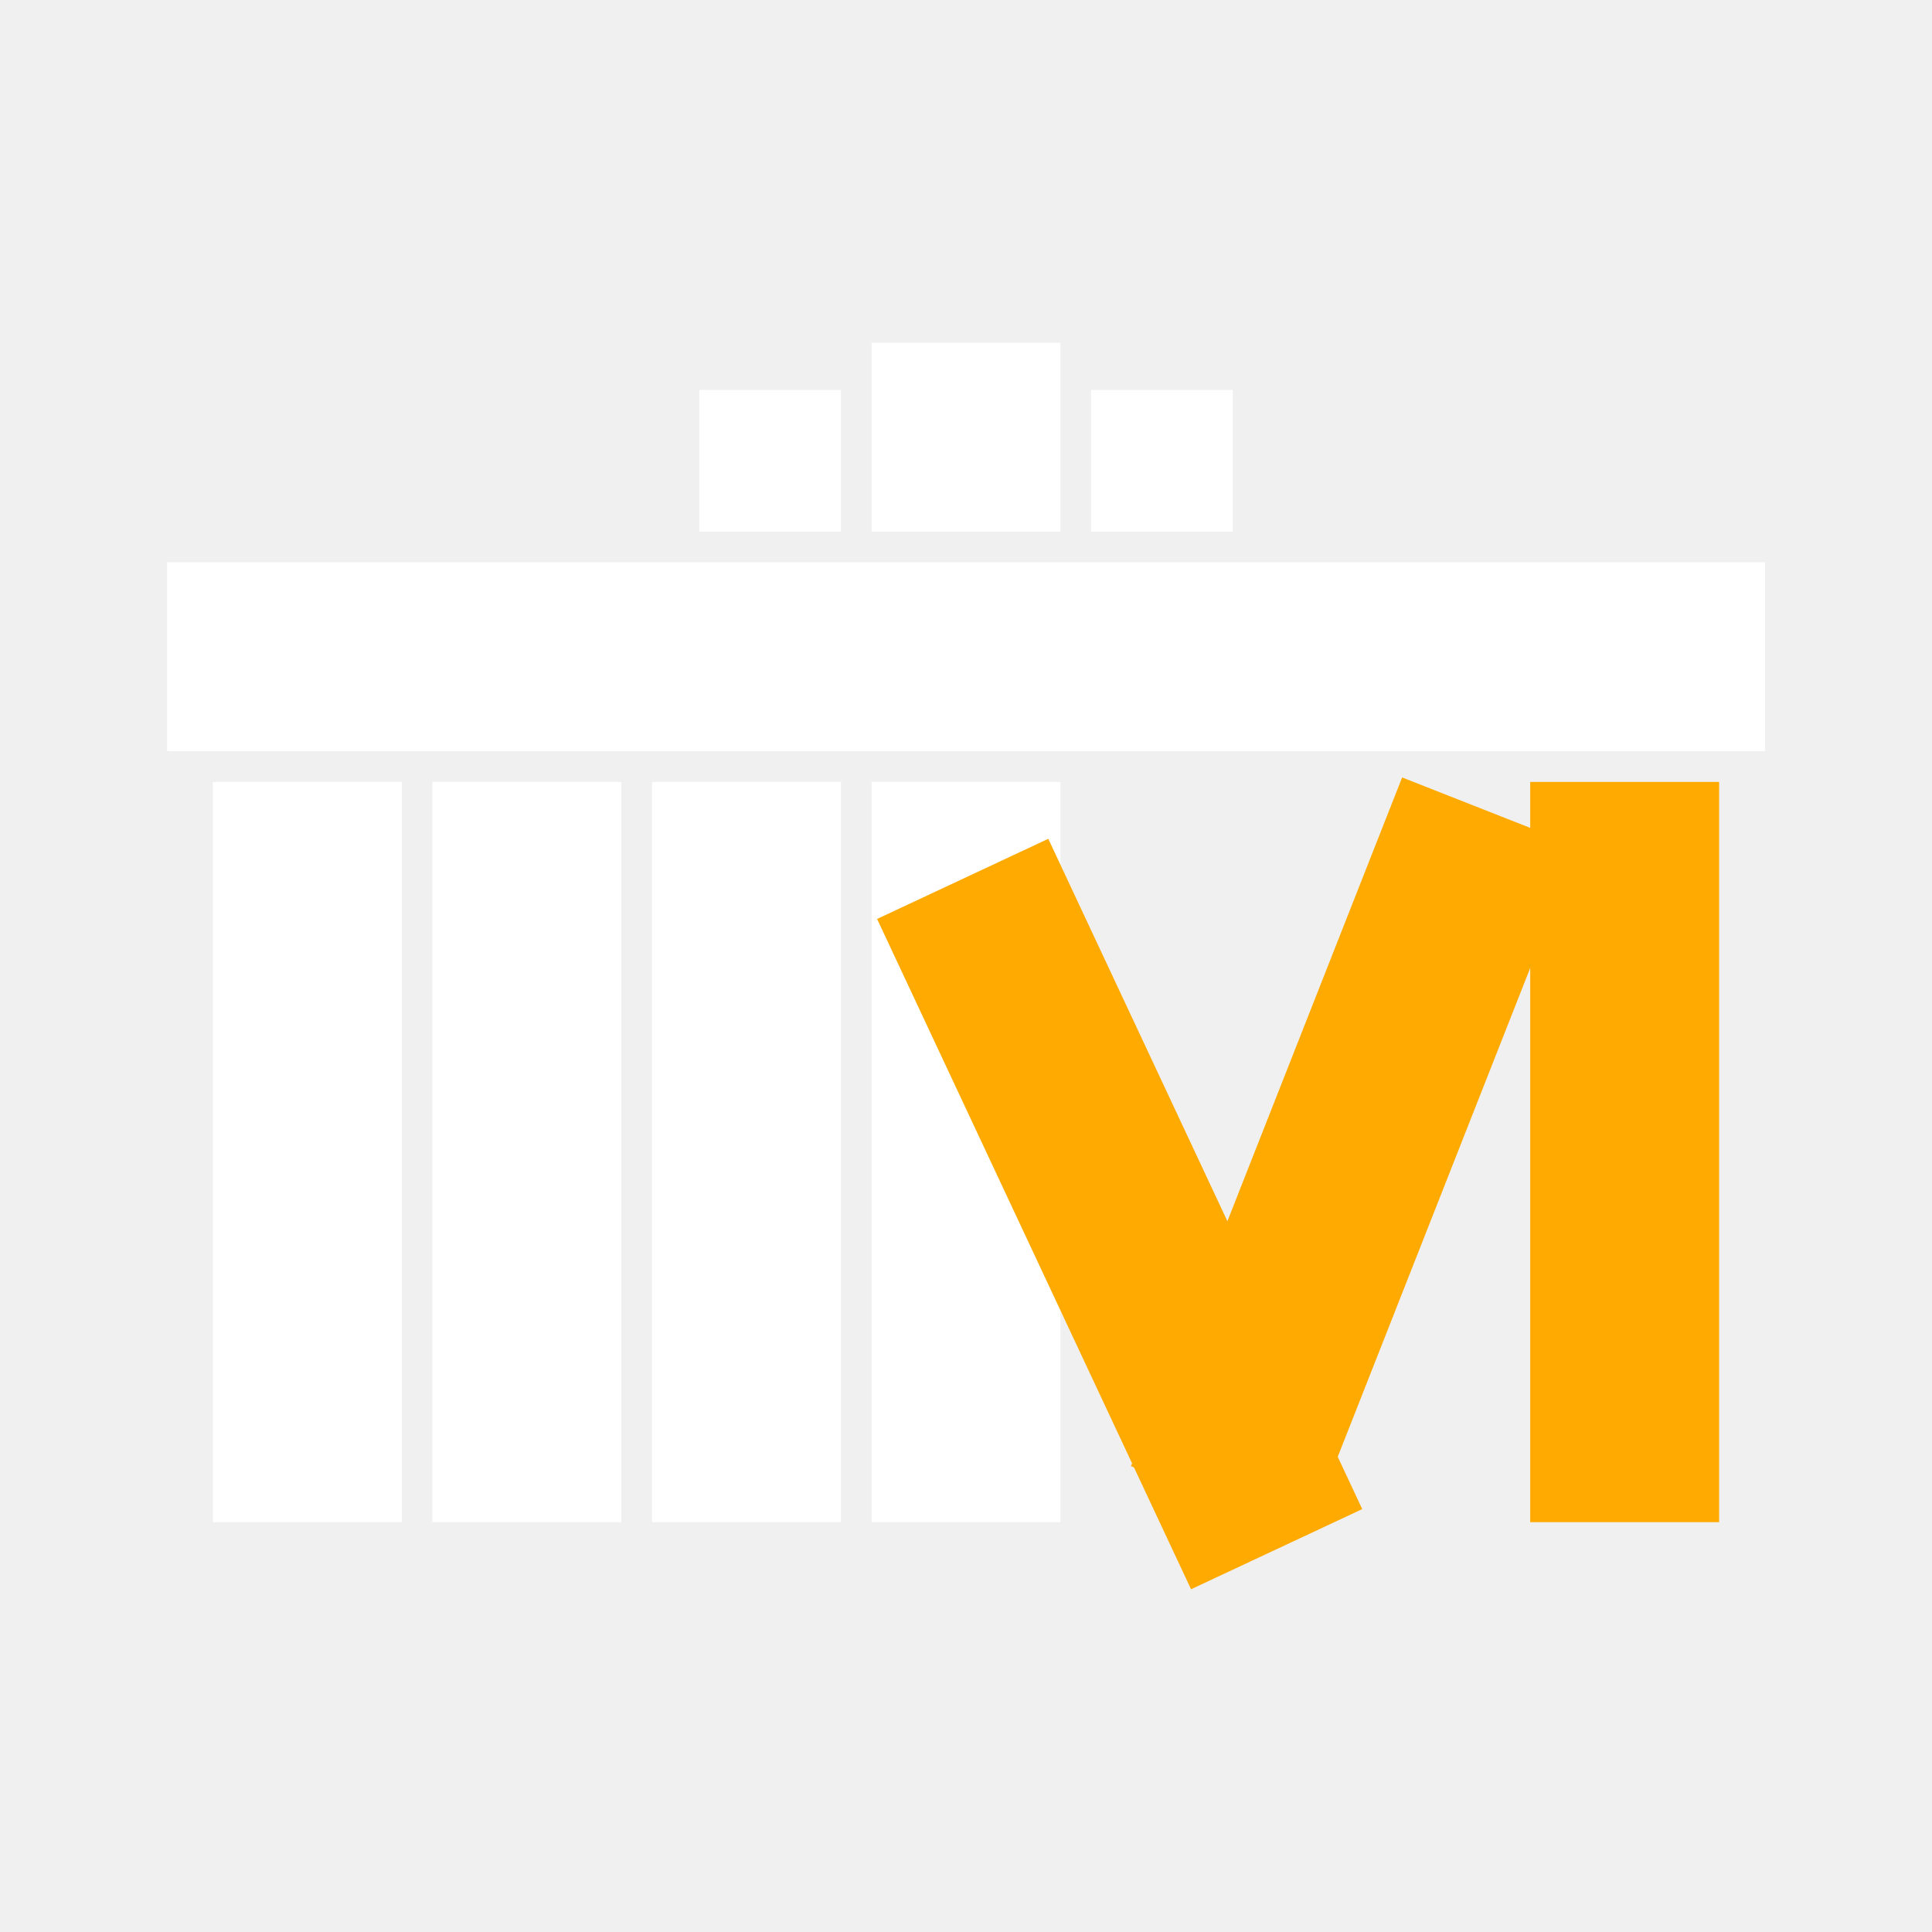
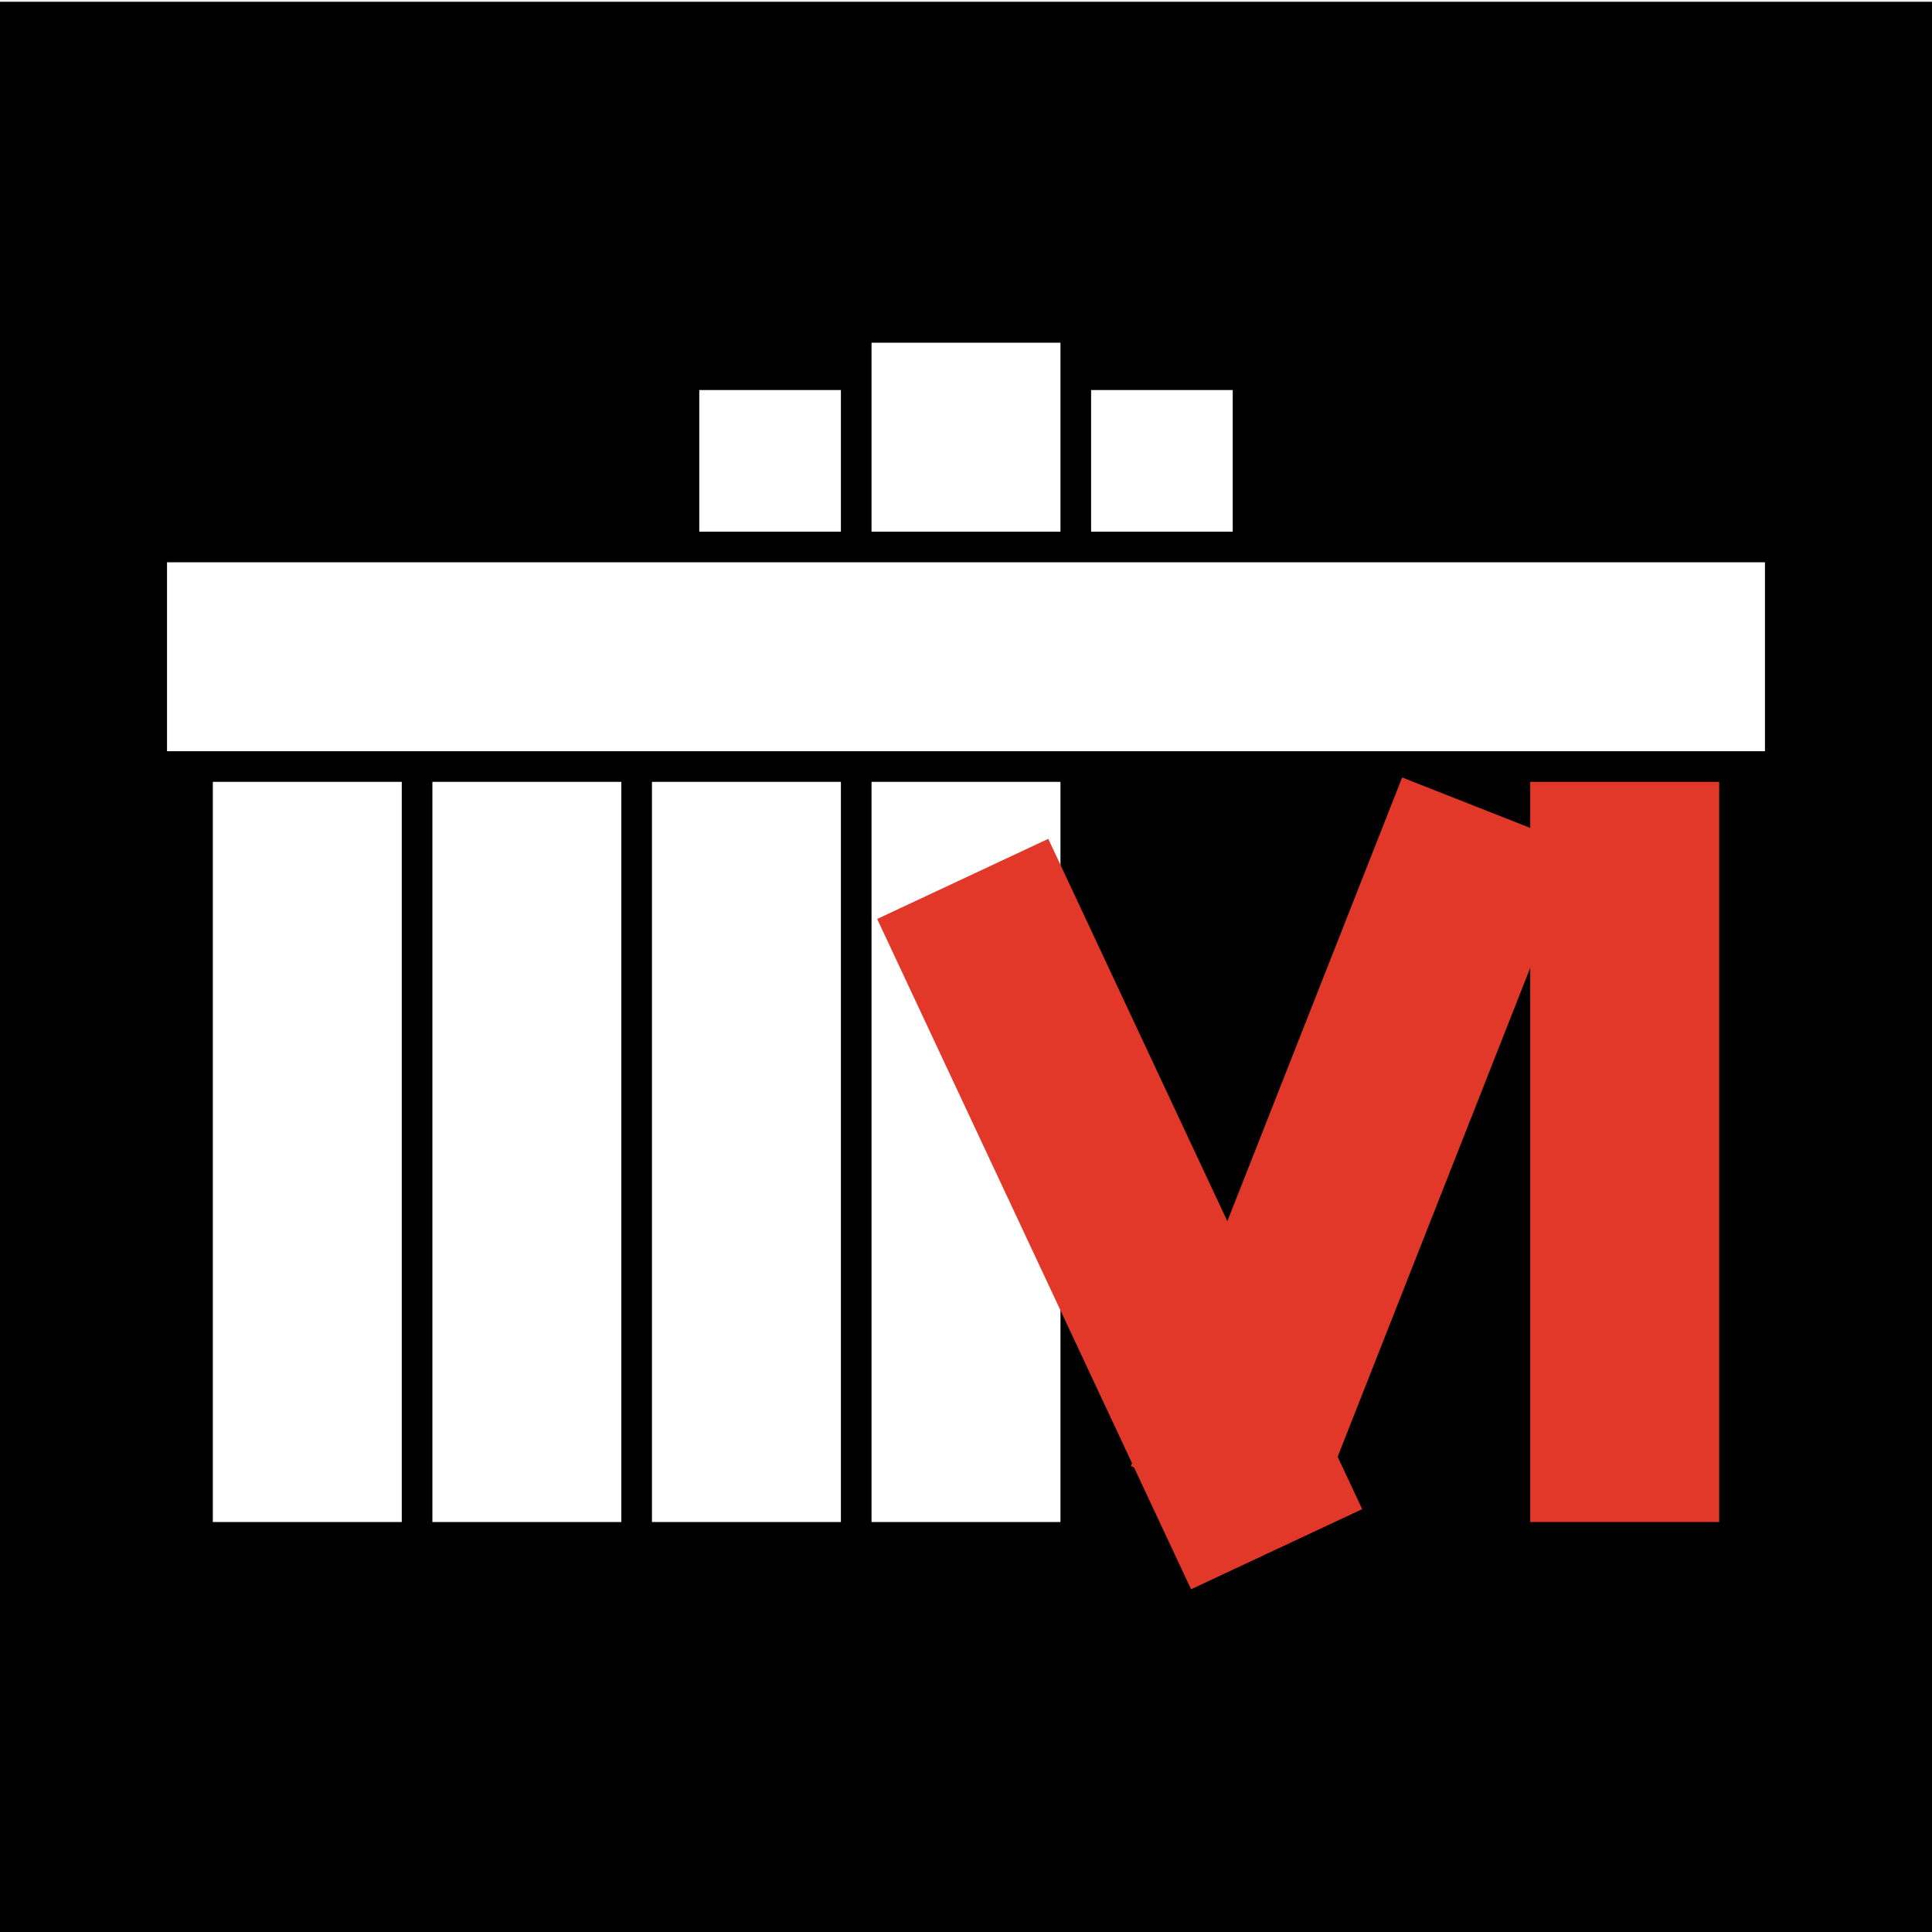
- <svg xmlns="http://www.w3.org/2000/svg" version="1.1" viewBox="0 0 1080 1080">
+ <svg xmlns="http://www.w3.org/2000/svg" viewBox="0 0 1080 1080">
  <defs>
    <style>
-       .st0 {
-         fill: #fa0;
+       .cls-1 {
+         fill: #e2382a;
      }

-       .st1 {
+       .cls-2 {
        fill: #fff;
-       }
- 
-       .st2 {
-         display: none;
      }
    </style>
  </defs>
-   <g id="Layer_2" class="st2">
+   <g id="Layer_2" data-name="Layer 2">
    <rect x="0" y="1" width="1080" height="1080" />
  </g>
-   <g id="Layer_1">
-     <path class="st1" d="M93.4,314.3v105.6h893.3v-105.6H93.4Z" />
-     <path class="st1" d="M390.9,218v79.2h79.2v-79.2h-79.2Z" />
-     <path class="st1" d="M609.9,218v79.2h79.2v-79.2h-79.2Z" />
-     <path class="st1" d="M487.2,191.6v105.6h105.6v-105.6h-105.6Z" />
-     <path class="st1" d="M224.6,437.1h-105.6v413.8h105.6v-413.8Z" />
-     <path class="st1" d="M347.3,437.1h-105.6v413.8h105.6v-413.8Z" />
-     <path class="st1" d="M470.1,437.1h-105.6v413.8h105.6v-413.8Z" />
-     <path class="st1" d="M592.8,437.1h-105.6v413.8h105.6v-413.8Z" />
-     <path class="st0" d="M961,437.1h-105.6v413.8h105.6v-413.8Z" />
-     <path class="st0" d="M586,468.9l-95.7,44.8,175.5,374.7,95.7-44.8-175.5-374.7Z" />
-     <path class="st0" d="M882.1,473.3l-98.3-38.7-151.6,385,98.3,38.7,151.6-385Z" />
+   <g id="Layer_1" data-name="Layer 1">
+     <path class="cls-2" d="M93.37,314.32v105.62h893.25v-105.62H93.37Z" />
+     <path class="cls-2" d="M390.9,218.03v79.17h79.17v-79.17h-79.17Z" />
+     <path class="cls-2" d="M609.93,218.03v79.17h79.17v-79.17h-79.17Z" />
+     <path class="cls-2" d="M487.19,191.58v105.62h105.62v-105.62h-105.62Z" />
+     <path class="cls-2" d="M224.59,437.06h-105.62v413.76h105.62v-413.76Z" />
+     <path class="cls-2" d="M347.33,437.06h-105.62v413.76h105.62v-413.76Z" />
+     <path class="cls-2" d="M470.07,437.06h-105.62v413.76h105.62v-413.76Z" />
+     <path class="cls-2" d="M592.81,437.06h-105.62v413.76h105.62v-413.76Z" />
+     <path class="cls-1" d="M961.03,437.06h-105.62v413.76h105.62v-413.76Z" />
+     <path class="cls-1" d="M585.99,468.92l-95.65,44.79,175.48,374.7,95.65-44.79-175.48-374.7Z" />
+     <path class="cls-1" d="M882.08,473.32l-98.27-38.71-151.64,384.97,98.27,38.71,151.64-384.97Z" />
  </g>
</svg>
